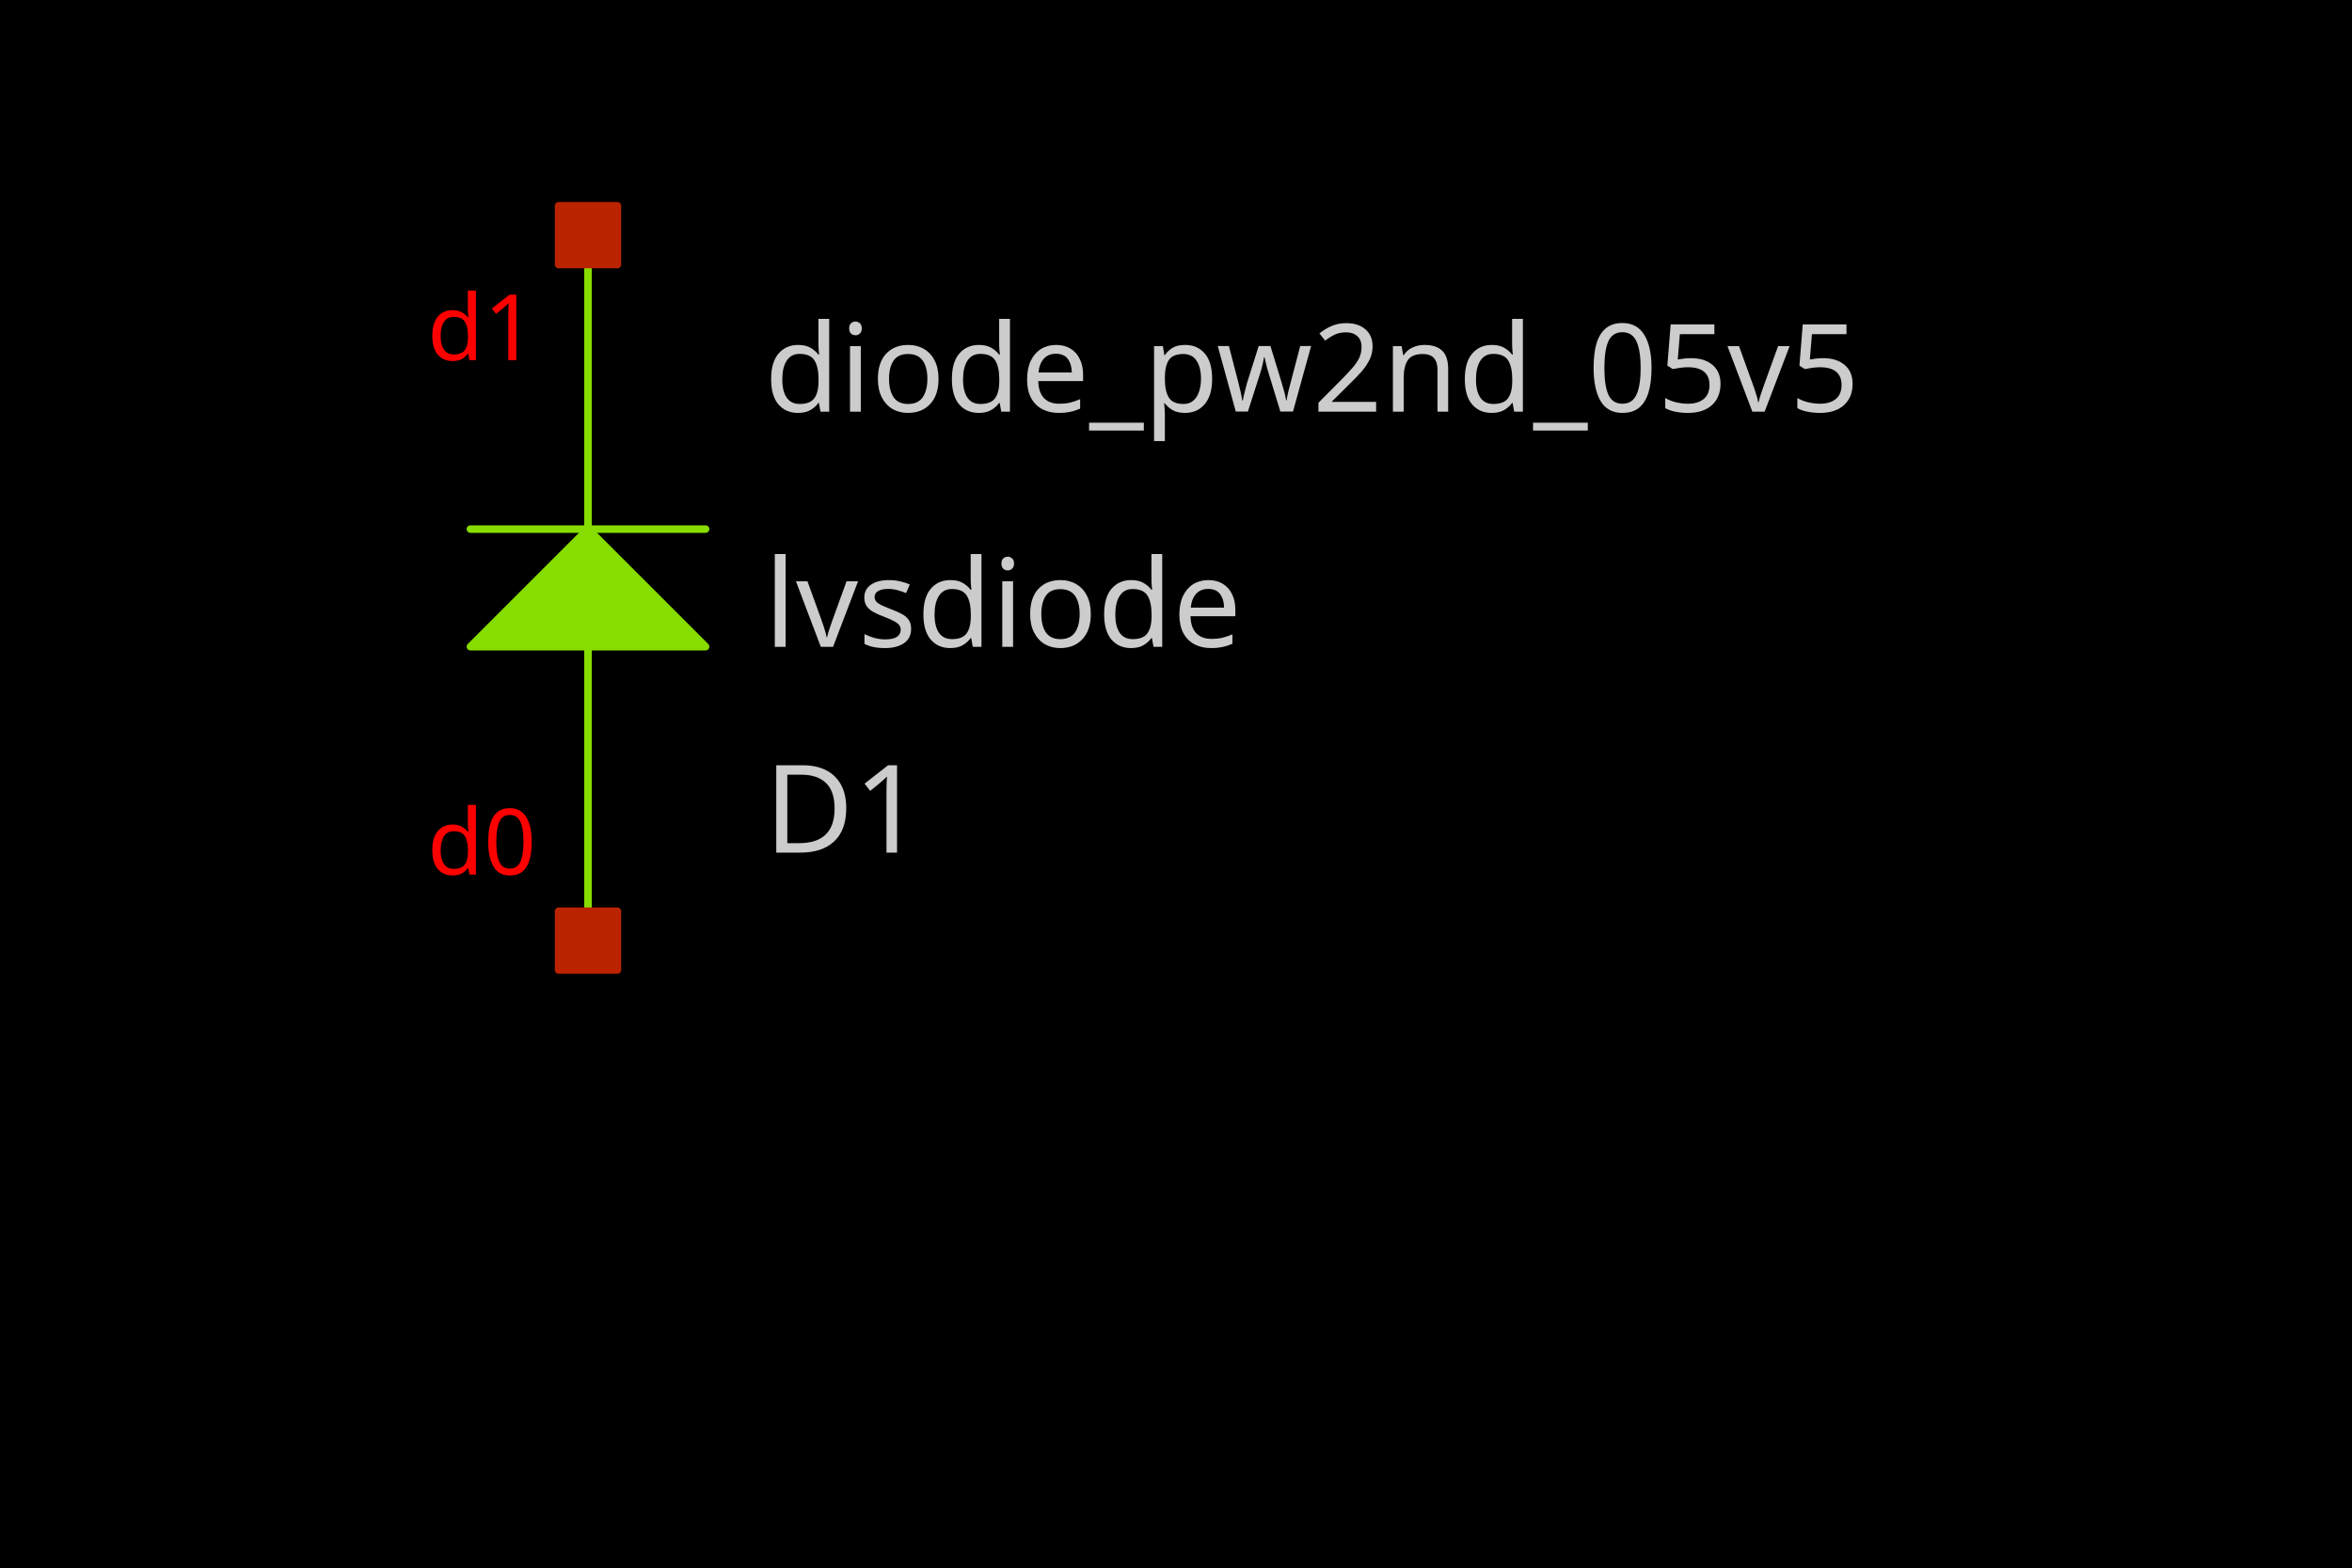
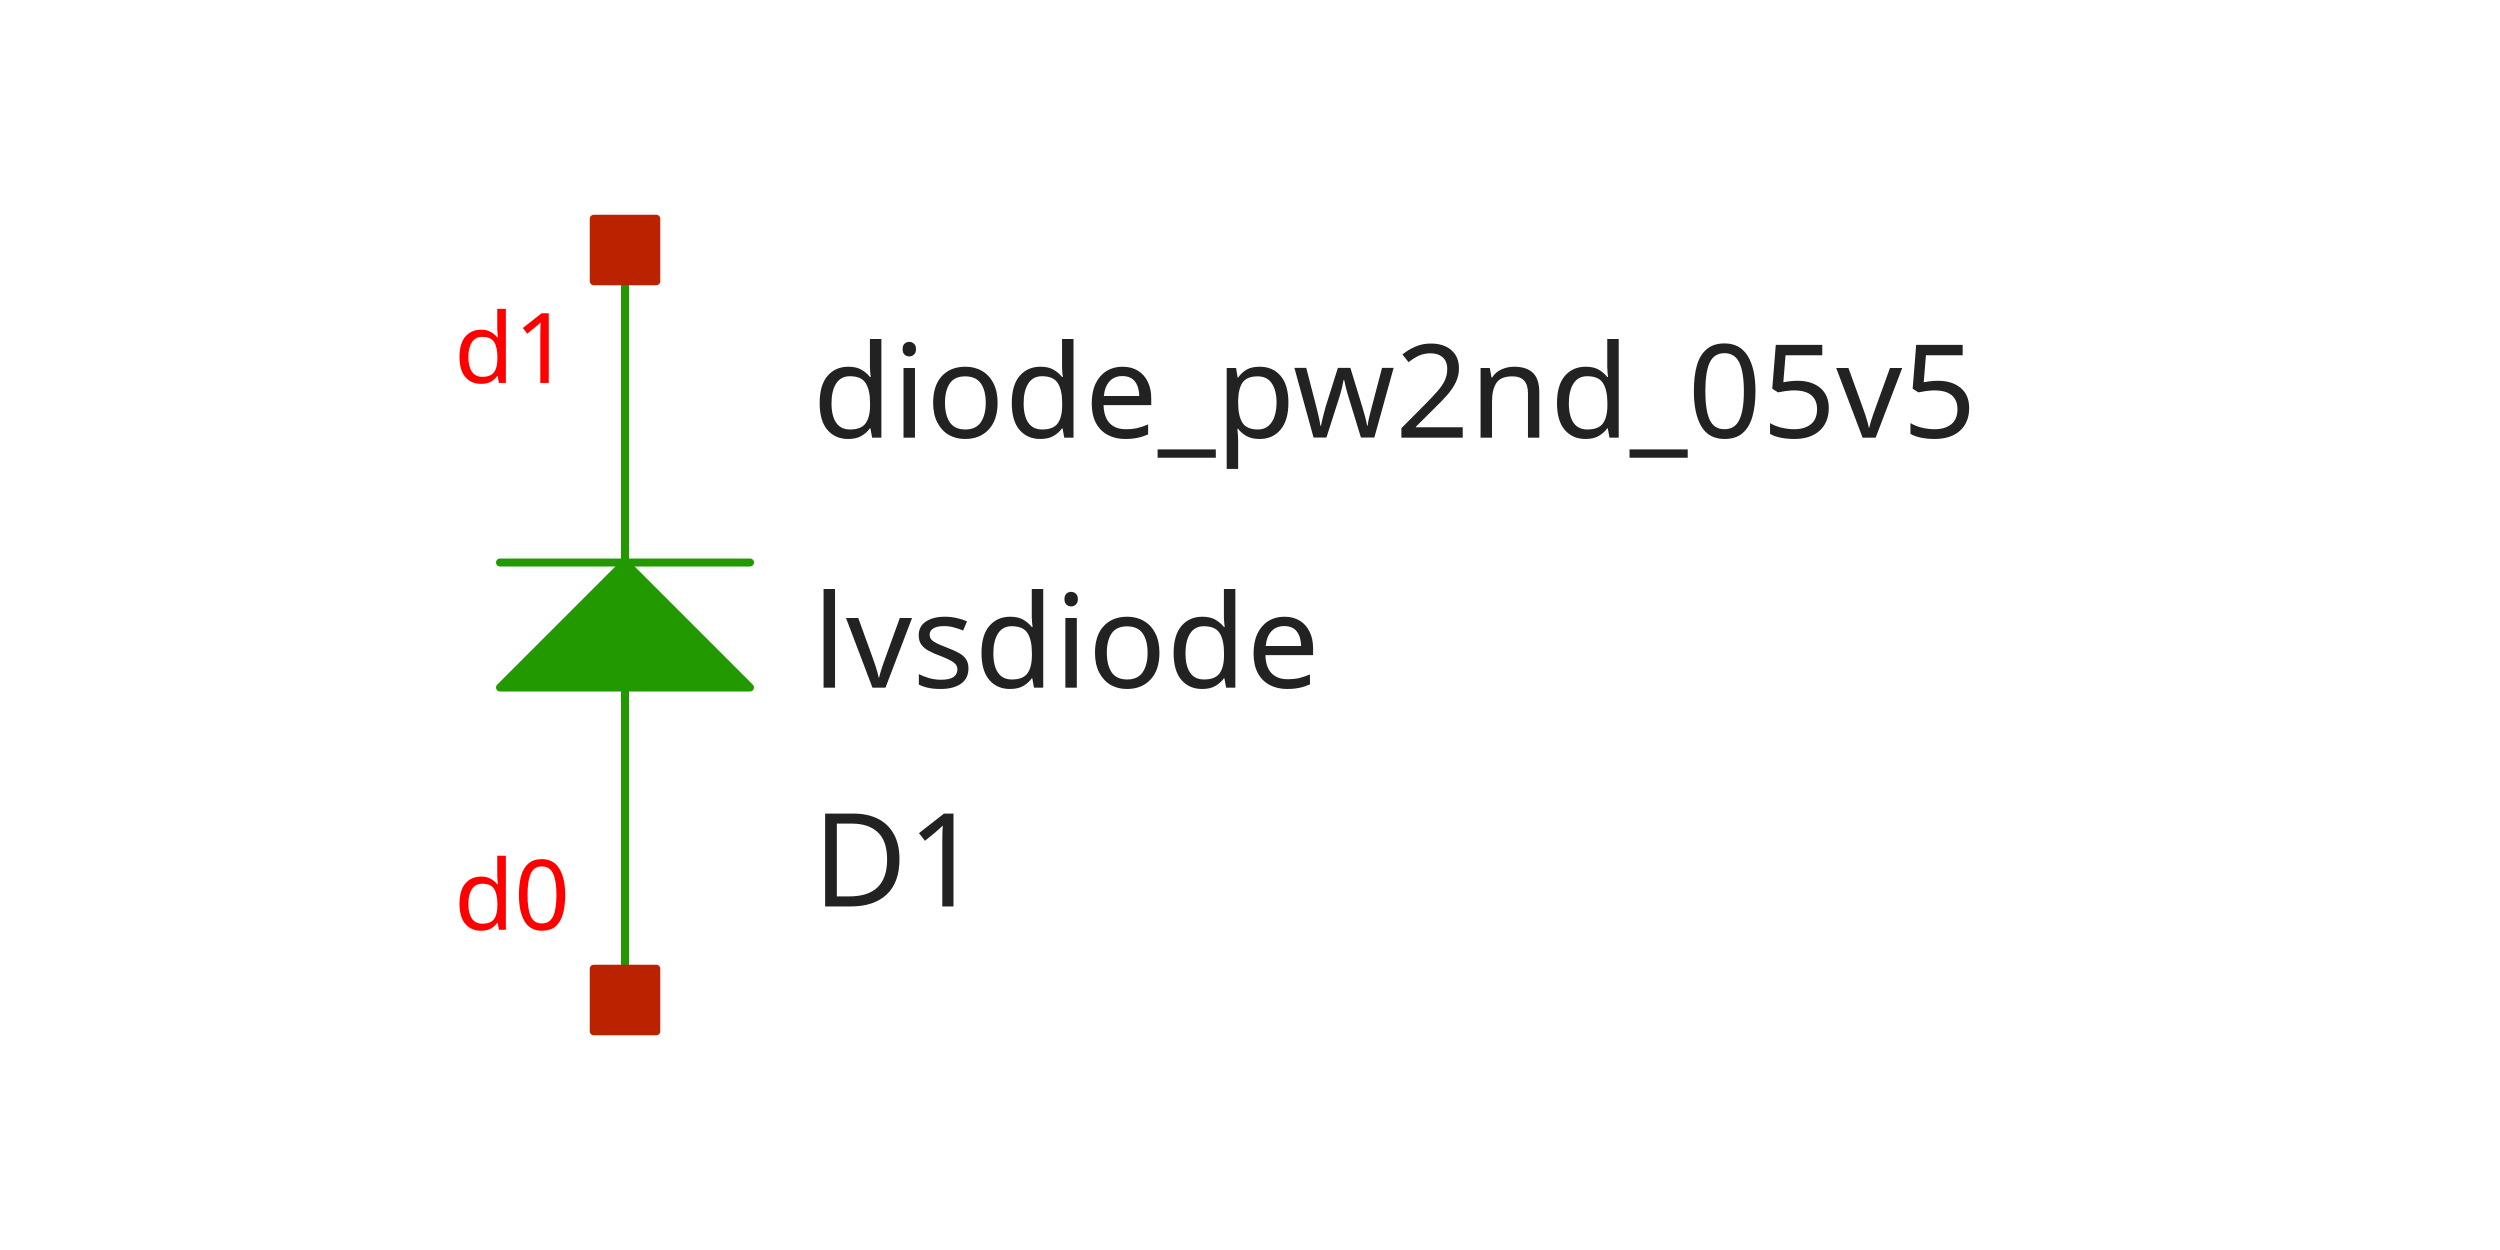
- <svg xmlns="http://www.w3.org/2000/svg" width="300" height="200" version="1.1">
+ <svg xmlns="http://www.w3.org/2000/svg" width="300" height="150" version="1.1">
  <style type="text/css">
.l0{
-   fill: #000000;
-   stroke: #000000;
+   fill: #ffffff;
+   stroke: #ffffff;
  stroke-linecap:round;
  stroke-linejoin:round;
  stroke-width: 0.96;
}
.l1{
-   fill: #00ccee;
-   stroke: #00ccee;
+   fill: #0044ee;
+   stroke: #0044ee;
  stroke-linecap:round;
  stroke-linejoin:round;
  stroke-width: 0.96;
}
.l2{
  fill: none;
-   stroke: #3f3f3f;
+   stroke: #aaaaaa;
  stroke-linecap:round;
  stroke-linejoin:round;
  stroke-width: 0.96;
}
.l3{
-   fill: #cccccc; fill-opacity: 0.5;
-   stroke: #cccccc;
+   fill: #222222; fill-opacity: 0.5;
+   stroke: #222222;
  stroke-linecap:round;
  stroke-linejoin:round;
  stroke-width: 0.96;
}
.l4{
-   fill: #88dd00;
-   stroke: #88dd00;
+   fill: #229900;
+   stroke: #229900;
  stroke-linecap:round;
  stroke-linejoin:round;
  stroke-width: 0.96;
}
.l5{
  fill: #bb2200;
  stroke: #bb2200;
  stroke-linecap:round;
  stroke-linejoin:round;
  stroke-width: 0.96;
}
.l6{
  fill: #00ccee; fill-opacity: 0.5;
  stroke: #00ccee;
  stroke-linecap:round;
  stroke-linejoin:round;
  stroke-width: 0.96;
}
.l7{
  fill: #ff0000; fill-opacity: 0.5;
  stroke: #ff0000;
  stroke-linecap:round;
  stroke-linejoin:round;
  stroke-width: 0.96;
}
.l8{
-   fill: #ffff00; fill-opacity: 0.5;
-   stroke: #ffff00;
+   fill: #888800; fill-opacity: 0.5;
+   stroke: #888800;
  stroke-linecap:round;
  stroke-linejoin:round;
  stroke-width: 0.96;
}
.l9{
-   fill: #ffffff; fill-opacity: 0.5;
-   stroke: #ffffff;
+   fill: #00aaaa; fill-opacity: 0.5;
+   stroke: #00aaaa;
  stroke-linecap:round;
  stroke-linejoin:round;
  stroke-width: 0.96;
}
.l10{
-   fill: #ff00ff;
-   stroke: #ff00ff;
+   fill: #880088;
+   stroke: #880088;
  stroke-linecap:round;
  stroke-linejoin:round;
  stroke-width: 0.96;
}
.l11{
  fill: #00ff00; fill-opacity: 0.5;
  stroke: #00ff00;
  stroke-linecap:round;
  stroke-linejoin:round;
  stroke-width: 0.96;
}
.l12{
  fill: #0000cc; fill-opacity: 0.5;
  stroke: #0000cc;
  stroke-linecap:round;
  stroke-linejoin:round;
  stroke-width: 0.96;
}
.l13{
-   fill: #aaaa00; fill-opacity: 0.5;
-   stroke: #aaaa00;
+   fill: #666600; fill-opacity: 0.5;
+   stroke: #666600;
  stroke-linecap:round;
  stroke-linejoin:round;
  stroke-width: 0.96;
}
.l14{
  fill: none;
-   stroke: #aaccaa;
+   stroke: #557755;
  stroke-linecap:round;
  stroke-linejoin:round;
  stroke-width: 0.96;
}
.l15{
-   fill: #ff7777; fill-opacity: 0.5;
-   stroke: #ff7777;
+   fill: #aa2222; fill-opacity: 0.5;
+   stroke: #aa2222;
  stroke-linecap:round;
  stroke-linejoin:round;
  stroke-width: 0.96;
}
.l16{
-   fill: #bfff81; fill-opacity: 0.5;
-   stroke: #bfff81;
+   fill: #7ccc40; fill-opacity: 0.5;
+   stroke: #7ccc40;
  stroke-linecap:round;
  stroke-linejoin:round;
  stroke-width: 0.96;
}
.l17{
  fill: none;
  stroke: #00ffcc;
  stroke-linecap:round;
  stroke-linejoin:round;
  stroke-width: 0.96;
}
.l18{
  fill: #ce0097; fill-opacity: 0.5;
  stroke: #ce0097;
  stroke-linecap:round;
  stroke-linejoin:round;
  stroke-width: 0.96;
}
.l19{
  fill: none;
  stroke: #d2d46b;
  stroke-linecap:round;
  stroke-linejoin:round;
  stroke-width: 0.96;
}
.l20{
  fill: none;
  stroke: #ef6158;
  stroke-linecap:round;
  stroke-linejoin:round;
  stroke-width: 0.96;
}
.l21{
  fill: none;
  stroke: #fdb200;
  stroke-linecap:round;
  stroke-linejoin:round;
  stroke-width: 0.96;
}
text {font-family: SansSerif;}
</style>
-   <rect x="0" y="0" width="300" height="200" fill="rgb(0,0,0)" stroke="rgb(0,0,0)" stroke-width="0.96" />
-   <text fill="#cccccc" xml:space="preserve" font-size="15.6" transform="translate(97.5, 108.772)">D1</text>
-   <text fill="#cccccc" xml:space="preserve" font-size="15.6" transform="translate(97.5, 52.5216)">diode_pw2nd_05v5</text>
+   <rect x="0" y="0" width="300" height="150" fill="rgb(255,255,255)" stroke="rgb(255,255,255)" stroke-width="0.96" />
+   <text fill="#222222" xml:space="preserve" font-size="15.6" transform="translate(97.5, 108.772)">D1</text>
+   <text fill="#222222" xml:space="preserve" font-size="15.6" transform="translate(97.5, 52.5216)">diode_pw2nd_05v5</text>
  <text fill="#ff0000" xml:space="preserve" font-size="11.7" transform="translate(54.5, 111.579)">d0</text>
  <text fill="#ff0000" xml:space="preserve" font-size="11.7" transform="translate(54.5, 45.9537)">d1</text>
-   <text fill="#cccccc" xml:space="preserve" font-size="15.6" transform="translate(97.5, 82.5216)">lvsdiode</text>
+   <text fill="#222222" xml:space="preserve" font-size="15.6" transform="translate(97.5, 82.5216)">lvsdiode</text>
  <path class="l4" d="M75 30L75 67.5" />
  <path class="l4" d="M75 82.5L75 120" />
  <path class="l4" d="M60 67.5L90 67.5" />
  <path class="l4" d="M75 67.5L60 82.5L90 82.5L75 67.5" />
  <path class="l5" d="M71.25 116.25L78.75 116.25L78.75 123.75L71.25 123.75L71.25 116.25z" />
  <path class="l5" d="M71.25 26.25L78.75 26.25L78.75 33.75L71.25 33.75L71.25 26.25z" />
</svg>
